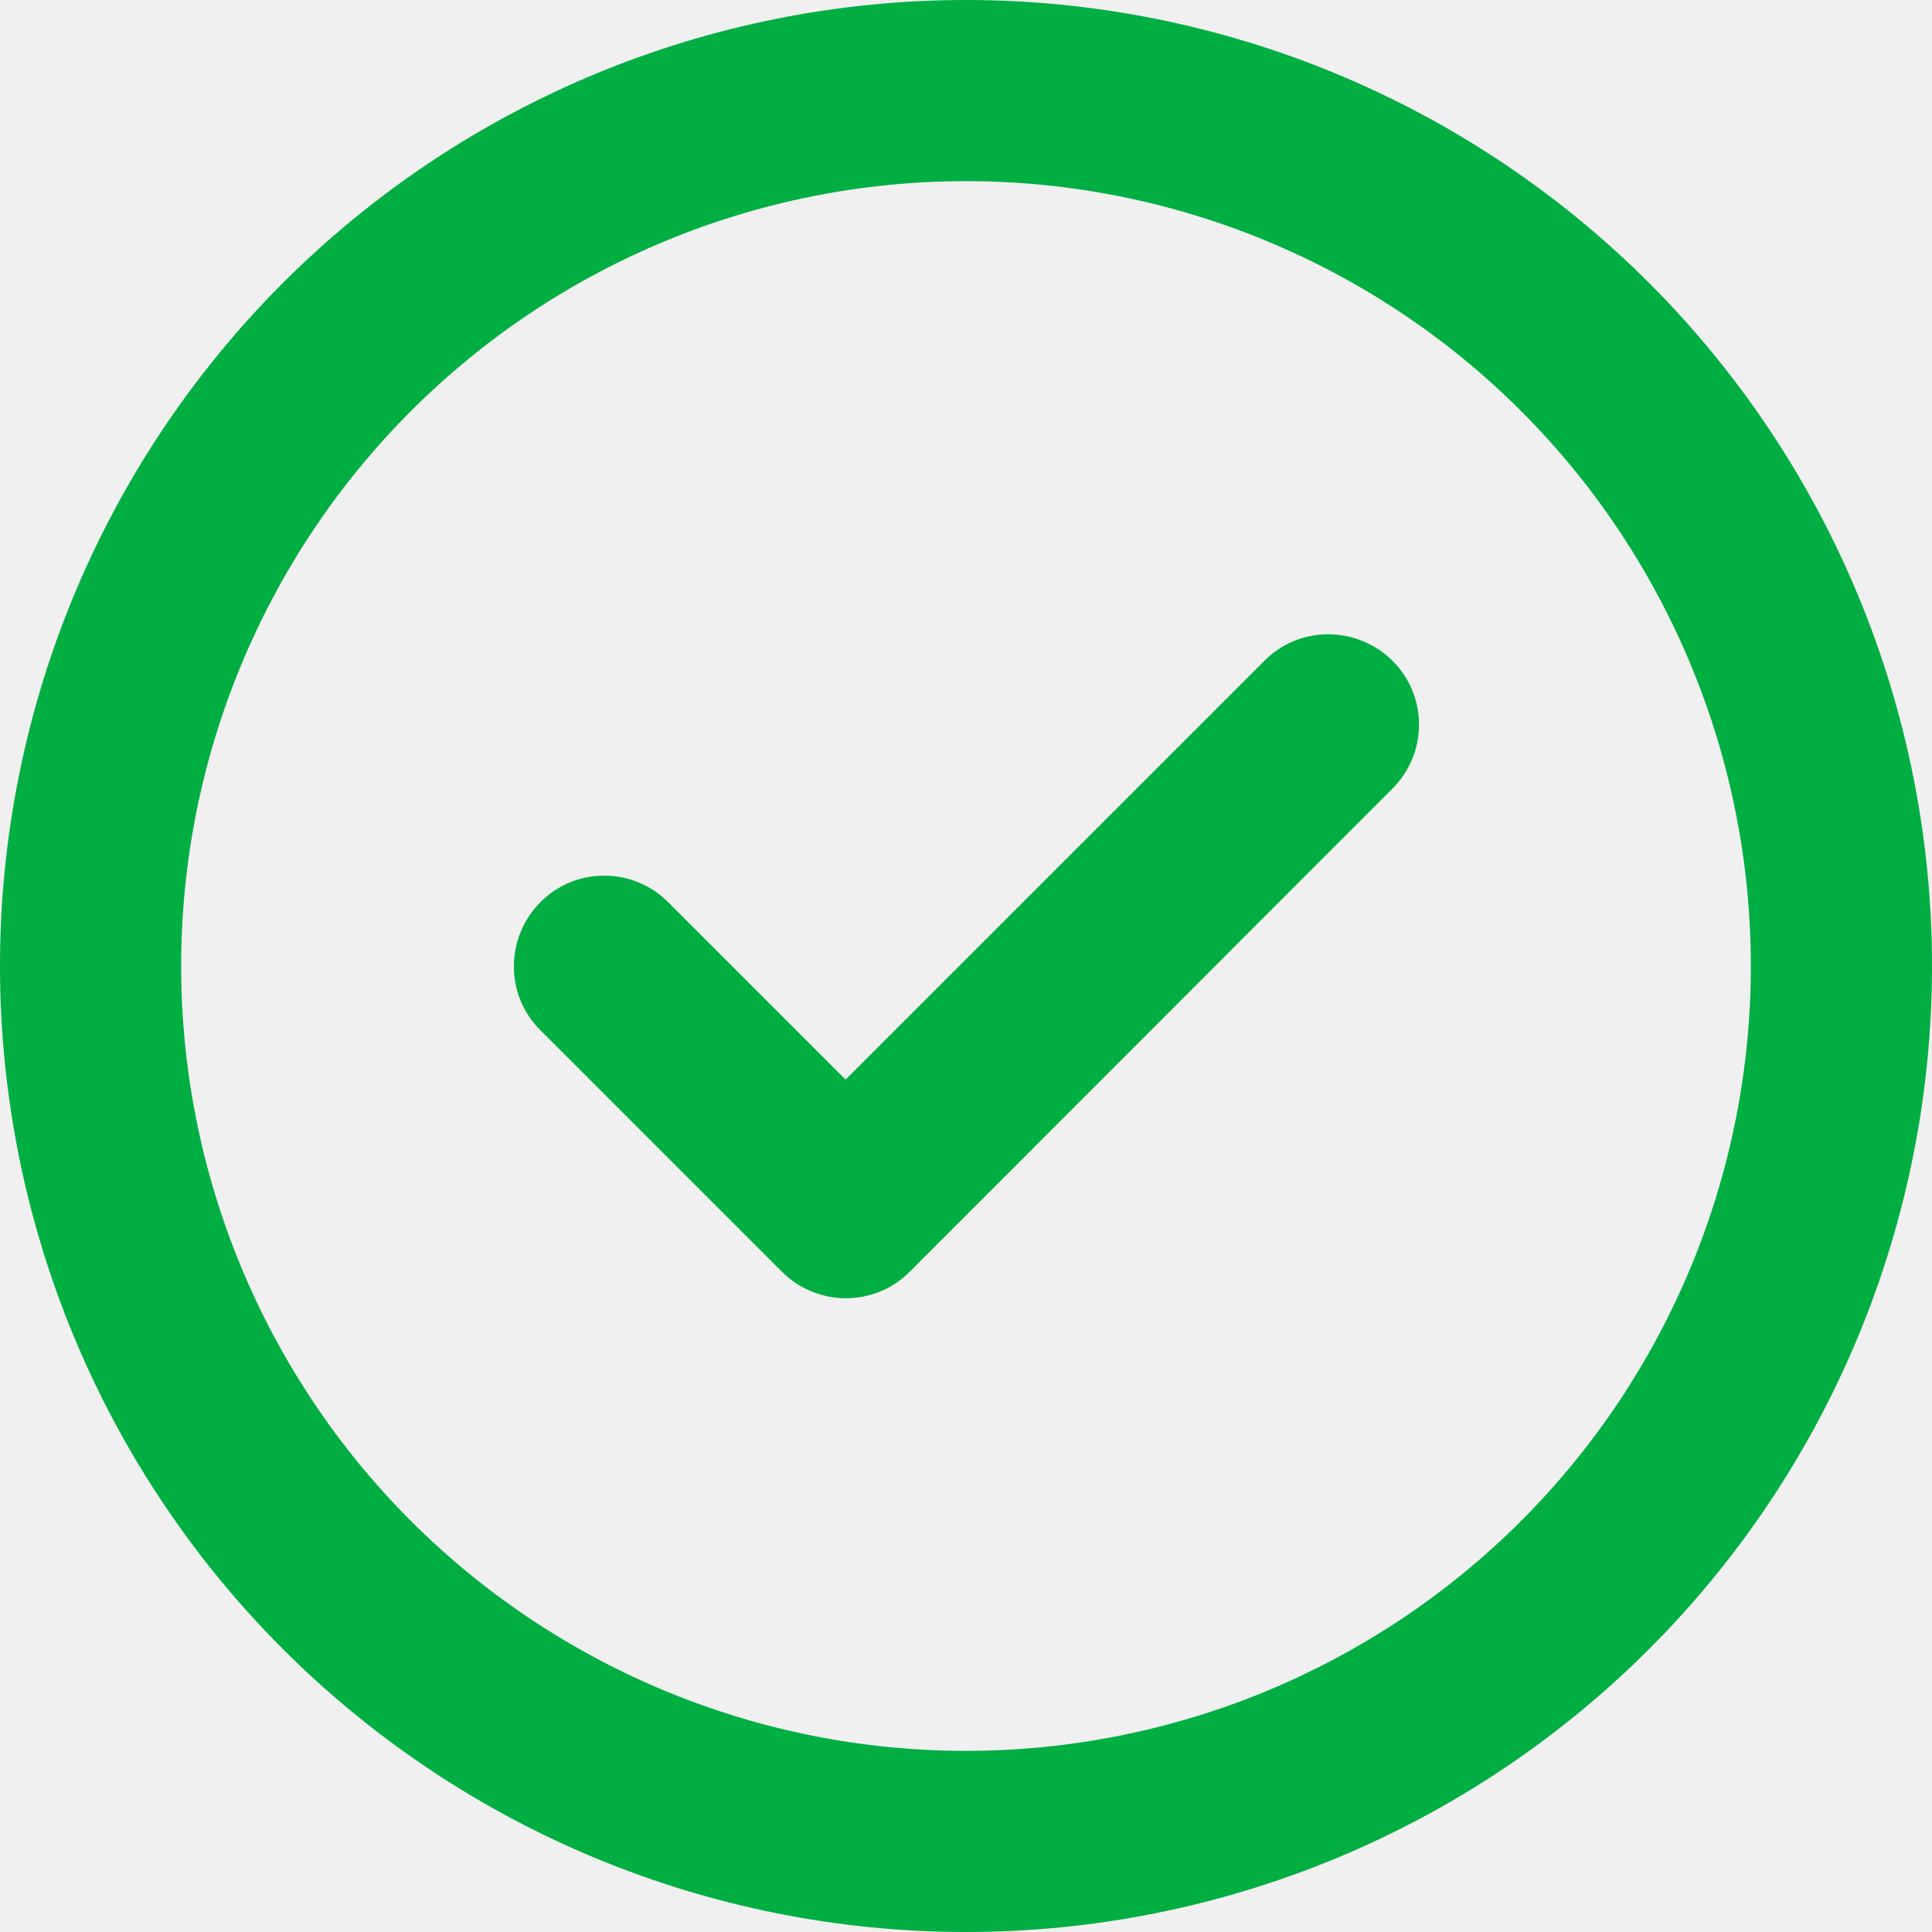
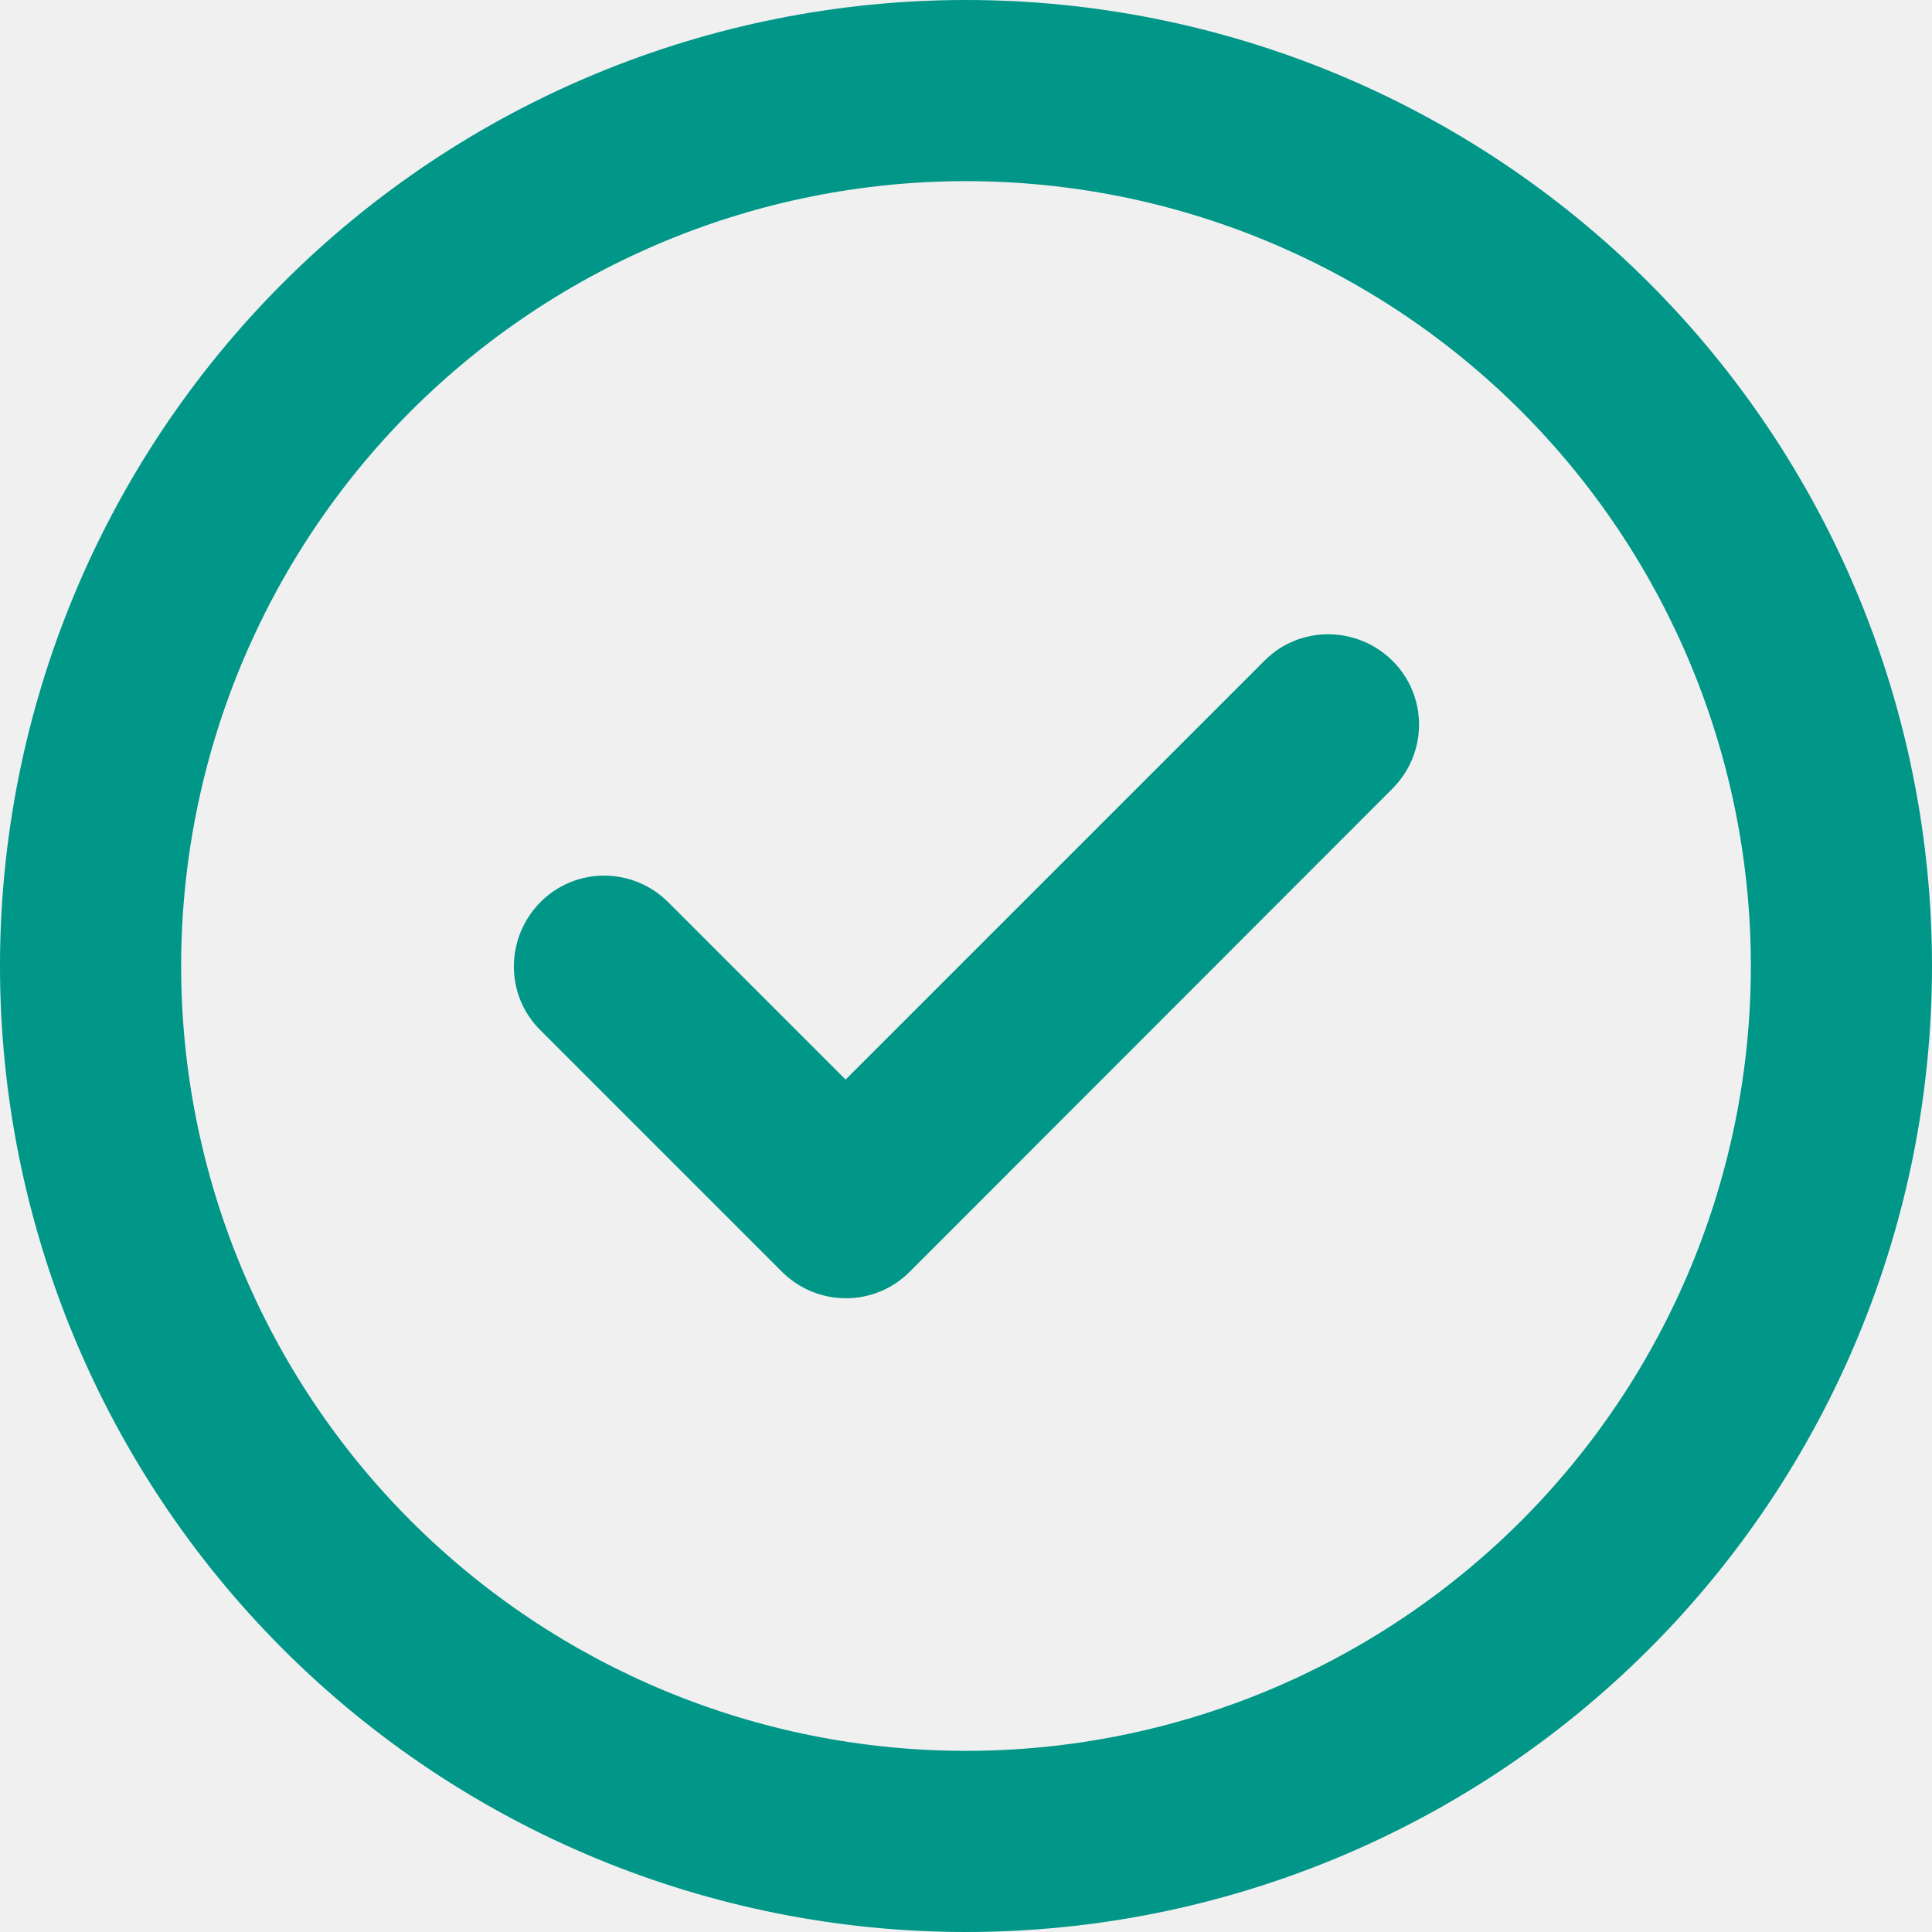
<svg xmlns="http://www.w3.org/2000/svg" width="25" height="25" viewBox="0 0 25 25" fill="none">
  <g clip-path="url(#clip0_14987_19175)">
-     <path d="M12.5 2.344C15.194 2.344 17.777 3.414 19.682 5.318C21.586 7.223 22.656 9.806 22.656 12.5C22.656 15.194 21.586 17.777 19.682 19.682C17.777 21.586 15.194 22.656 12.5 22.656C9.806 22.656 7.223 21.586 5.318 19.682C3.414 17.777 2.344 15.194 2.344 12.5C2.344 9.806 3.414 7.223 5.318 5.318C7.223 3.414 9.806 2.344 12.5 2.344ZM12.5 25C15.815 25 18.995 23.683 21.339 21.339C23.683 18.995 25 15.815 25 12.5C25 9.185 23.683 6.005 21.339 3.661C18.995 1.317 15.815 0 12.5 0C9.185 0 6.005 1.317 3.661 3.661C1.317 6.005 0 9.185 0 12.5C0 15.815 1.317 18.995 3.661 21.339C6.005 23.683 9.185 25 12.5 25ZM18.018 10.205C18.477 9.746 18.477 9.004 18.018 8.55C17.559 8.096 16.816 8.091 16.362 8.55L10.942 13.97L8.647 11.675C8.188 11.216 7.446 11.216 6.992 11.675C6.538 12.134 6.533 12.876 6.992 13.33L10.117 16.455C10.576 16.914 11.318 16.914 11.773 16.455L18.018 10.205Z" fill="#00AE42" />
+     <path d="M12.5 2.344C15.194 2.344 17.777 3.414 19.682 5.318C21.586 7.223 22.656 9.806 22.656 12.5C22.656 15.194 21.586 17.777 19.682 19.682C17.777 21.586 15.194 22.656 12.5 22.656C9.806 22.656 7.223 21.586 5.318 19.682C3.414 17.777 2.344 15.194 2.344 12.5C2.344 9.806 3.414 7.223 5.318 5.318C7.223 3.414 9.806 2.344 12.5 2.344ZM12.5 25C15.815 25 18.995 23.683 21.339 21.339C23.683 18.995 25 15.815 25 12.5C25 9.185 23.683 6.005 21.339 3.661C18.995 1.317 15.815 0 12.5 0C9.185 0 6.005 1.317 3.661 3.661C1.317 6.005 0 9.185 0 12.5C0 15.815 1.317 18.995 3.661 21.339C6.005 23.683 9.185 25 12.5 25ZM18.018 10.205C18.477 9.746 18.477 9.004 18.018 8.55C17.559 8.096 16.816 8.091 16.362 8.55L10.942 13.97L8.647 11.675C8.188 11.216 7.446 11.216 6.992 11.675C6.538 12.134 6.533 12.876 6.992 13.33L10.117 16.455C10.576 16.914 11.318 16.914 11.773 16.455L18.018 10.205Z" fill="#009688" />
  </g>
  <defs>
    <clipPath id="clip0_14987_19175">
      <rect width="25" height="25" fill="white" />
    </clipPath>
  </defs>
</svg>
